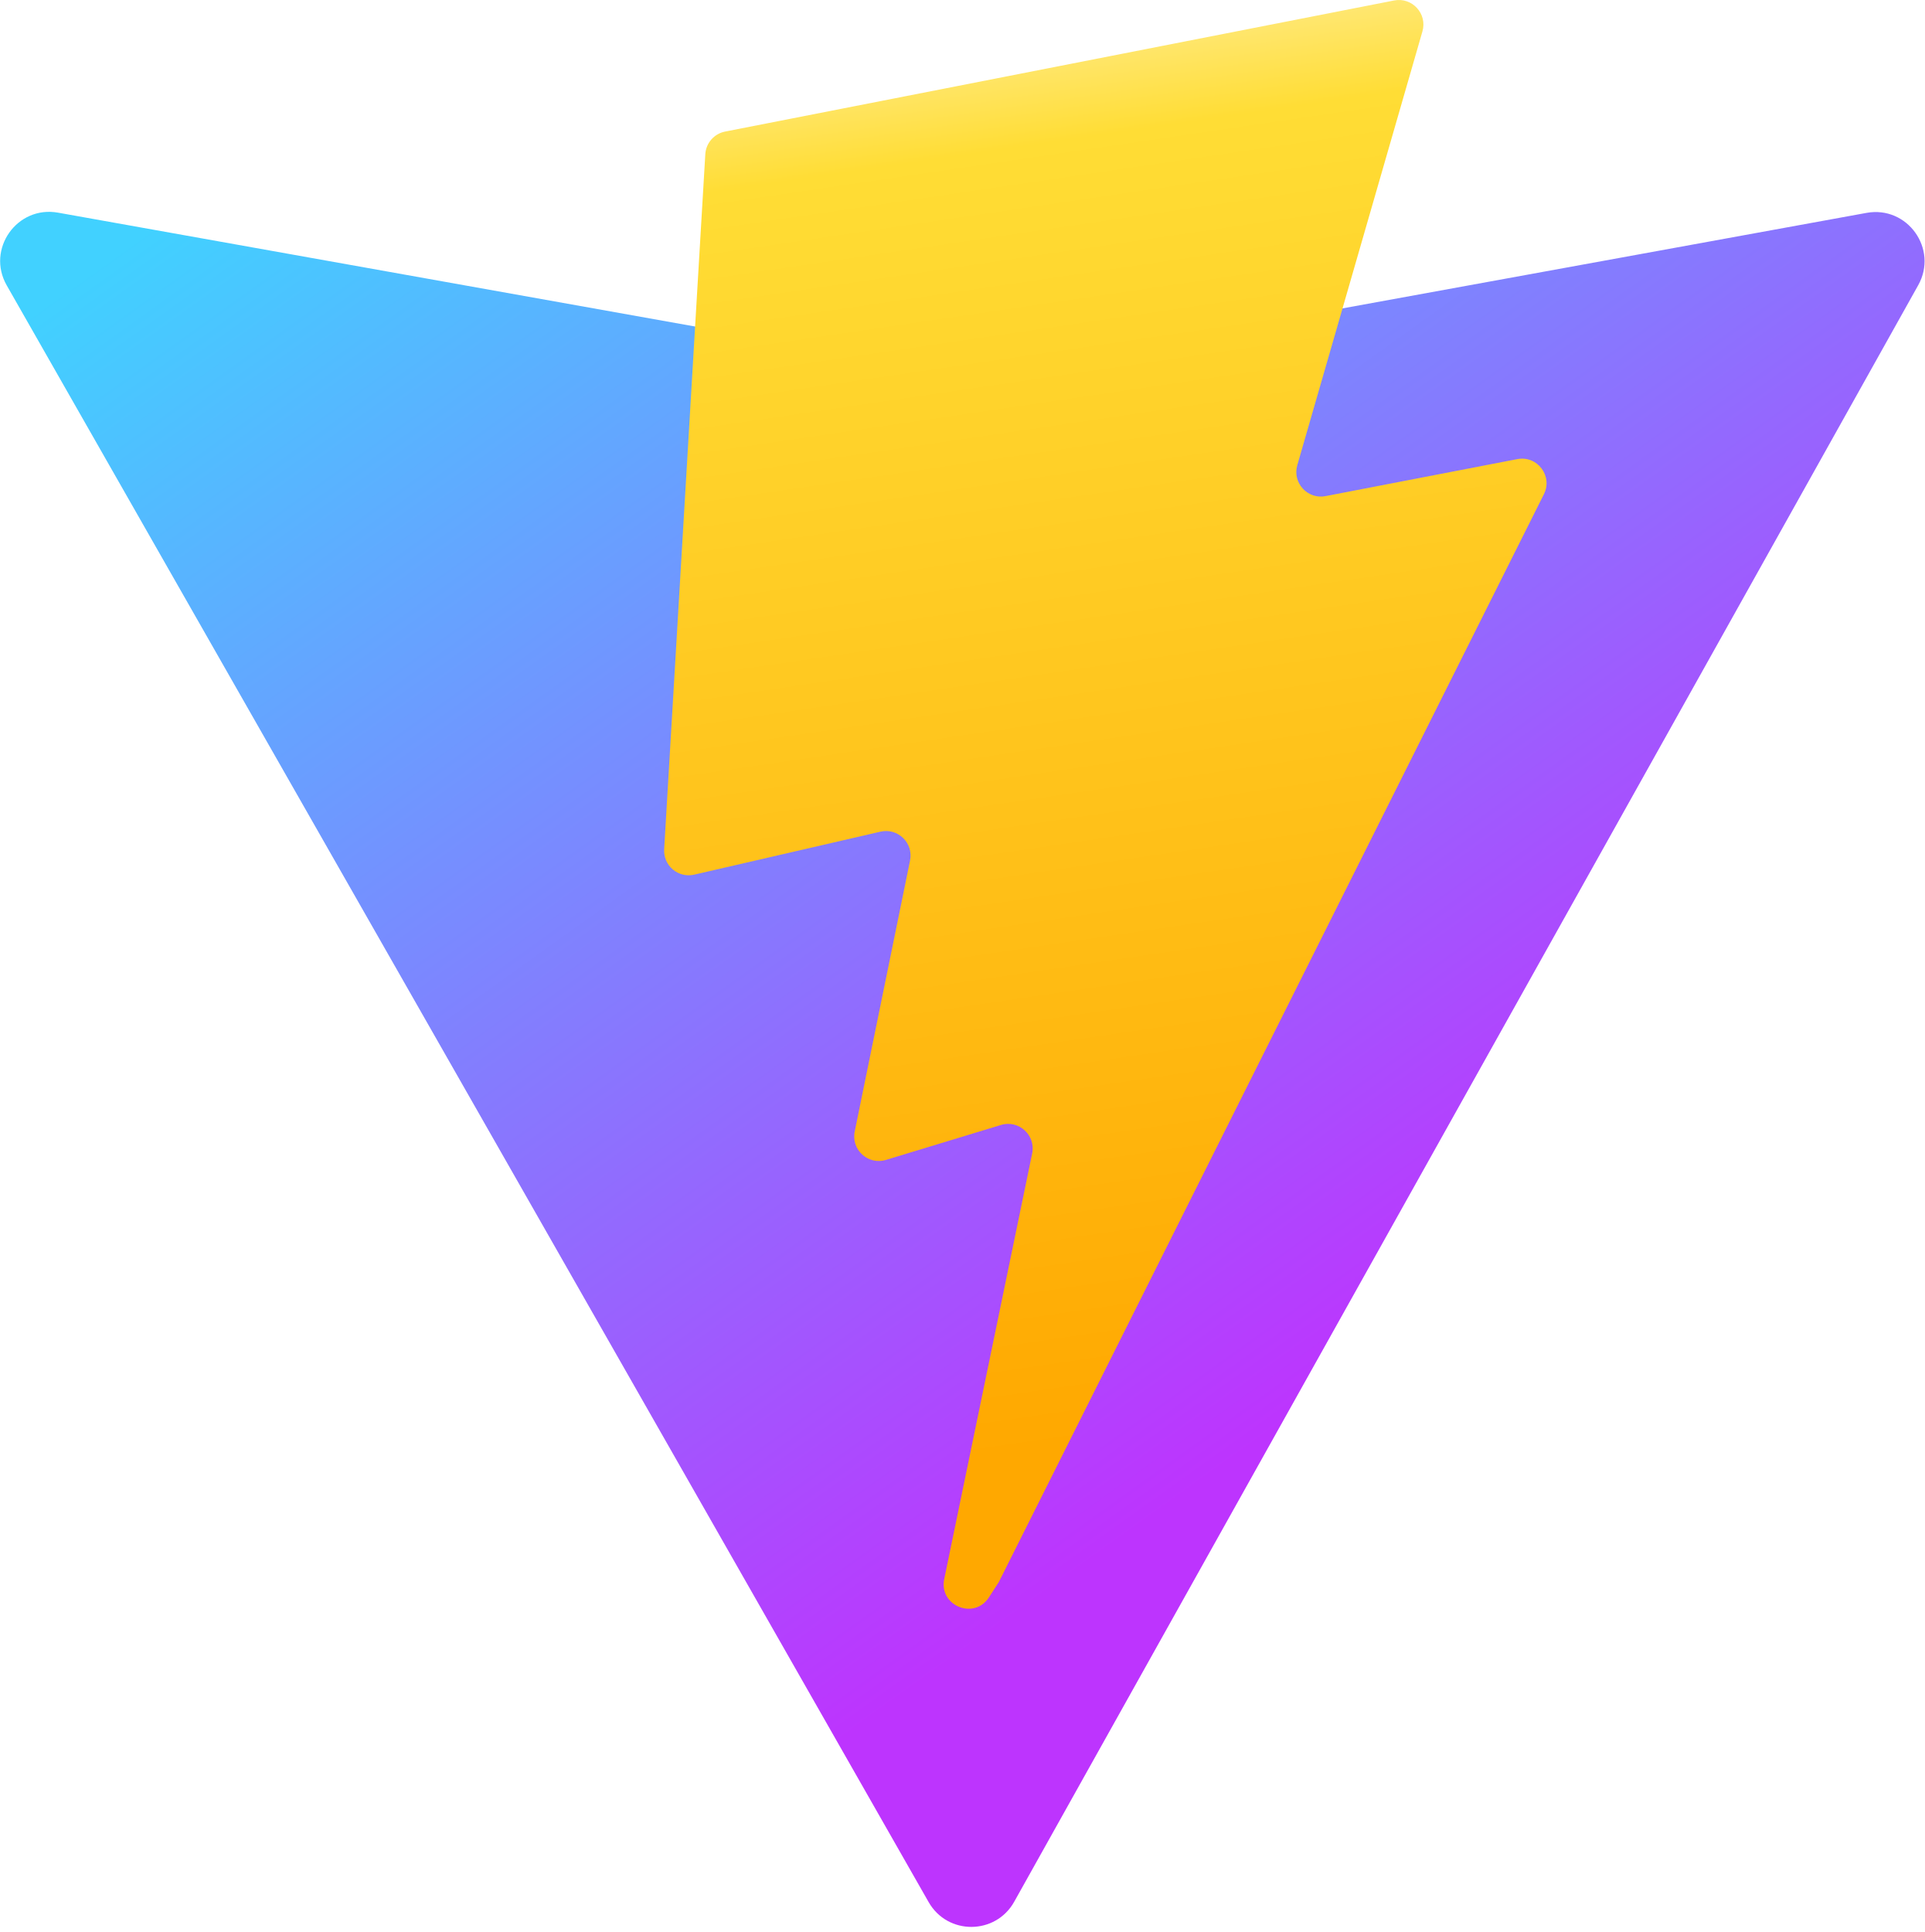
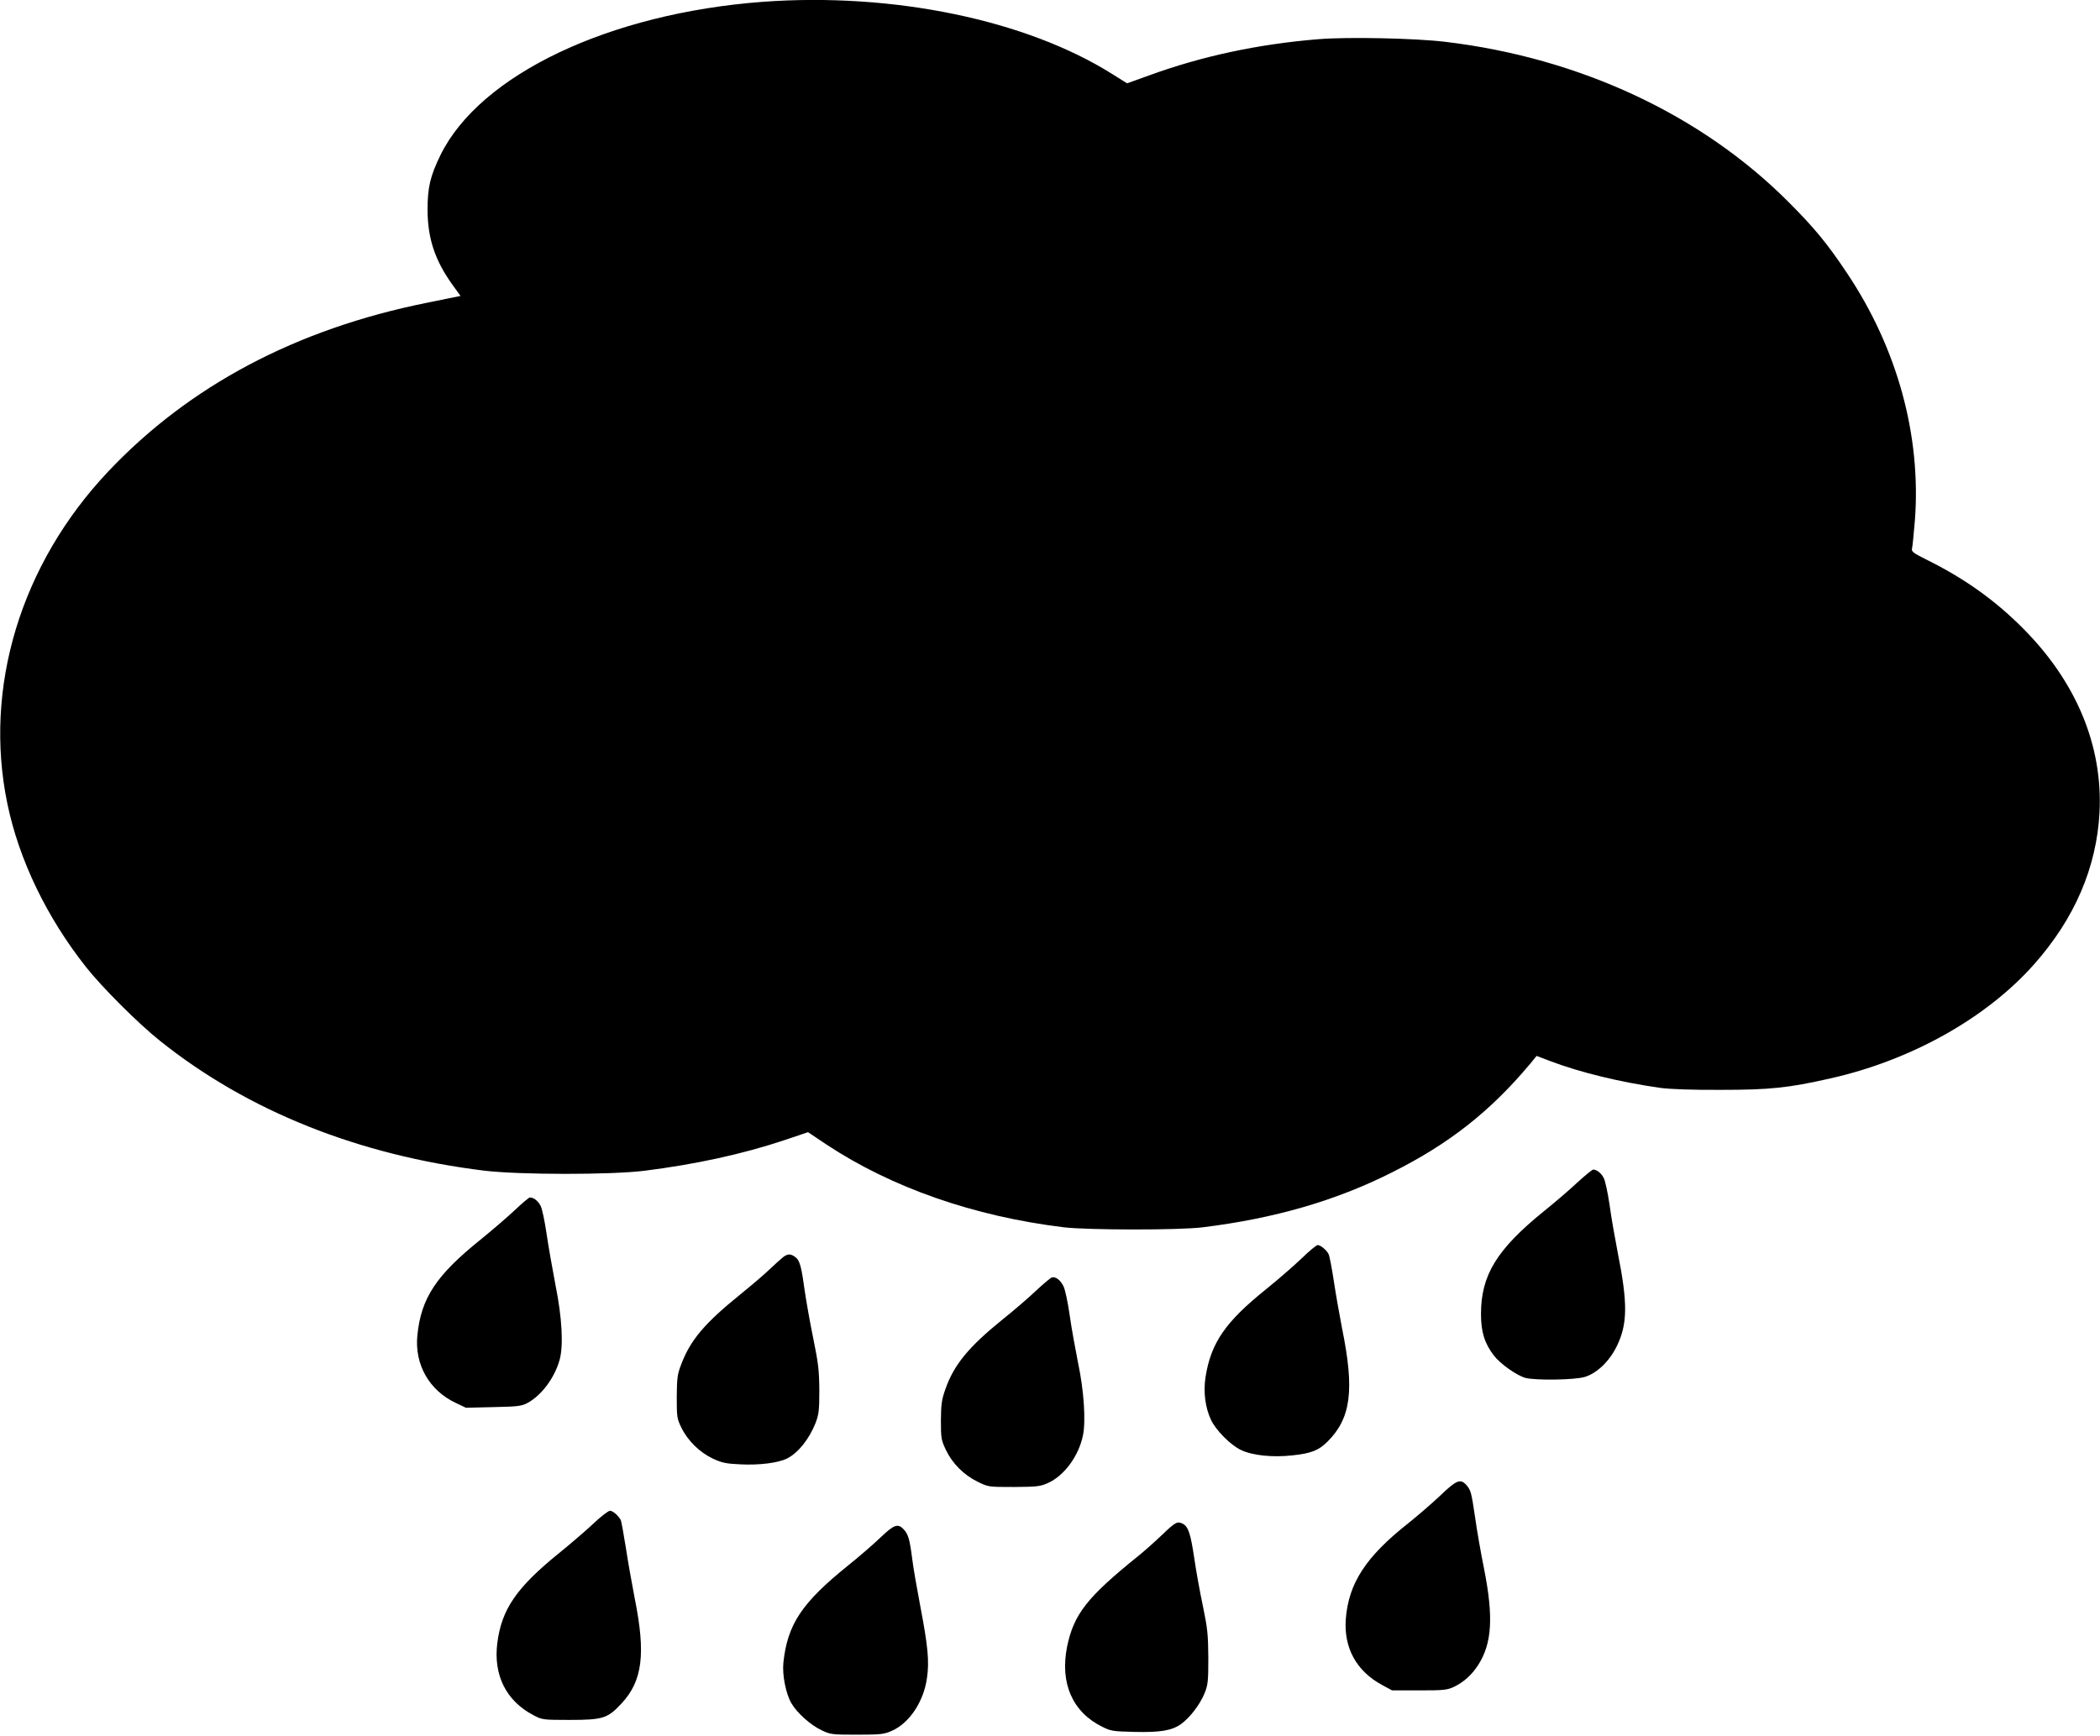
- <svg xmlns="http://www.w3.org/2000/svg" aria-hidden="true" role="img" class="iconify iconify--logos" width="31.88" height="32" preserveAspectRatio="xMidYMid meet" viewBox="0 0 256 257">
-   <defs>
-     <linearGradient id="IconifyId1813088fe1fbc01fb466" x1="-.828%" x2="57.636%" y1="7.652%" y2="78.411%">
-       <stop offset="0%" stop-color="#41D1FF" />
-       <stop offset="100%" stop-color="#BD34FE" />
-     </linearGradient>
-     <linearGradient id="IconifyId1813088fe1fbc01fb467" x1="43.376%" x2="50.316%" y1="2.242%" y2="89.03%">
-       <stop offset="0%" stop-color="#FFEA83" />
-       <stop offset="8.333%" stop-color="#FFDD35" />
-       <stop offset="100%" stop-color="#FFA800" />
-     </linearGradient>
-   </defs>
-   <path fill="url(#IconifyId1813088fe1fbc01fb466)" d="M255.153 37.938L134.897 252.976c-2.483 4.44-8.862 4.466-11.382.048L.875 37.958c-2.746-4.814 1.371-10.646 6.827-9.67l120.385 21.517a6.537 6.537 0 0 0 2.322-.004l117.867-21.483c5.438-.991 9.574 4.796 6.877 9.62Z" />
-   <path fill="url(#IconifyId1813088fe1fbc01fb467)" d="M185.432.063L96.44 17.501a3.268 3.268 0 0 0-2.634 3.014l-5.474 92.456a3.268 3.268 0 0 0 3.997 3.378l24.777-5.718c2.318-.535 4.413 1.507 3.936 3.838l-7.361 36.047c-.495 2.426 1.782 4.5 4.151 3.78l15.304-4.649c2.372-.72 4.652 1.36 4.15 3.788l-11.698 56.621c-.732 3.542 3.979 5.473 5.943 2.437l1.313-2.028l72.516-144.72c1.215-2.423-.88-5.186-3.54-4.672l-25.505 4.922c-2.396.462-4.435-1.77-3.759-4.114l16.646-57.705c.677-2.35-1.37-4.583-3.769-4.113Z" />
+ <svg xmlns="http://www.w3.org/2000/svg" version="1.0" width="1280pt" height="1058pt" viewBox="0 0 1280 1058" preserveAspectRatio="xMidYMid meet">
+   <g transform="translate(0,1058) scale(0.1,-0.1)" fill="#000000" stroke="none">
+     <path d="M4650 10569 c-937 -70 -1724 -444 -1965 -934 -63 -129 -79 -198 -79 -335 1 -173 44 -305 151 -455 l50 -69 -206 -42 c-796 -160 -1448 -506 -1942 -1029 -533 -565 -761 -1317 -614 -2025 71 -342 239 -691 479 -995 99 -125 319 -345 451 -450 535 -428 1211 -698 1980 -792 214 -25 767 -26 975 0 309 39 595 101 850 186 l145 49 112 -75 c398 -263 898 -438 1448 -505 147 -17 702 -18 845 0 439 54 811 162 1153 334 348 174 599 371 843 662 l40 49 84 -32 c182 -69 425 -128 670 -163 62 -8 192 -13 370 -12 297 0 411 12 663 69 493 110 953 367 1244 695 248 279 382 591 400 926 21 407 -141 797 -467 1124 -171 172 -359 306 -593 421 -74 37 -87 47 -83 64 3 11 11 90 18 176 38 514 -107 1044 -412 1501 -121 182 -201 279 -360 438 -530 531 -1271 877 -2090 975 -181 22 -597 31 -775 16 -368 -30 -711 -104 -1029 -220 l-136 -49 -88 55 c-526 332 -1339 500 -2132 442z" />
+     <path d="M9613 3370 c-47 -44 -139 -123 -204 -175 -286 -232 -382 -389 -382 -625 0 -109 21 -178 78 -253 39 -51 139 -122 193 -137 60 -16 300 -13 362 6 73 22 150 95 195 188 66 135 67 262 5 572 -16 83 -39 212 -49 287 -11 75 -27 150 -36 166 -15 29 -42 51 -64 51 -6 0 -50 -36 -98 -80z" />
+     <path d="M3136 3201 c-46 -43 -139 -123 -207 -178 -271 -218 -362 -356 -385 -583 -18 -178 72 -336 233 -412 l63 -30 167 4 c149 3 172 6 208 25 85 46 165 152 196 263 24 86 15 257 -25 455 -19 99 -44 242 -55 317 -11 75 -27 151 -36 167 -15 30 -42 51 -65 51 -6 0 -48 -35 -94 -79z" />
+     <path d="M7932 2907 c-48 -46 -143 -128 -212 -184 -251 -201 -339 -329 -372 -538 -14 -90 -2 -185 33 -260 29 -63 119 -154 182 -184 70 -34 194 -47 317 -33 112 12 158 30 212 84 143 143 165 314 88 691 -15 78 -38 207 -50 287 -12 79 -26 153 -32 165 -13 25 -48 54 -66 55 -8 0 -53 -37 -100 -83z" />
+     <path d="M4773 2916 c-15 -12 -53 -46 -83 -75 -30 -29 -111 -98 -180 -154 -214 -173 -302 -276 -358 -425 -23 -59 -26 -82 -27 -197 0 -124 1 -133 29 -190 39 -79 111 -149 191 -187 56 -26 81 -31 168 -35 116 -6 232 9 285 36 68 35 134 118 173 216 20 53 23 76 23 200 -1 121 -6 164 -37 316 -20 97 -43 228 -52 290 -19 141 -30 182 -52 201 -31 26 -50 27 -80 4z" />
+     <path d="M6410 2792 c-8 -3 -52 -40 -97 -82 -45 -43 -135 -120 -200 -172 -208 -168 -298 -277 -350 -425 -24 -67 -27 -94 -28 -193 0 -108 2 -119 31 -180 39 -82 108 -151 193 -193 65 -32 66 -32 221 -32 140 1 160 3 207 24 99 44 188 164 214 291 18 87 6 273 -30 442 -16 81 -40 211 -51 290 -11 78 -28 158 -38 177 -19 39 -50 61 -72 53z" />
+     <path d="M8778 1462 c-51 -48 -138 -123 -193 -167 -259 -204 -365 -366 -382 -585 -13 -175 64 -317 221 -402 l61 -33 165 0 c147 0 170 2 211 21 59 28 110 73 149 134 84 131 94 291 36 585 -20 99 -45 241 -55 316 -23 154 -26 165 -54 197 -36 39 -60 29 -159 -66z" />
+     <path d="M3616 1291 c-46 -43 -139 -123 -207 -178 -262 -212 -352 -344 -378 -551 -24 -194 54 -351 220 -438 53 -28 57 -29 219 -29 206 0 233 9 318 100 128 137 149 301 81 640 -16 83 -41 221 -54 308 -14 88 -28 164 -31 170 -16 29 -49 57 -66 57 -10 0 -56 -35 -102 -79z" />
+     <path d="M7084 1224 c-43 -41 -110 -101 -149 -132 -310 -250 -390 -353 -431 -551 -44 -222 33 -399 215 -488 51 -26 67 -28 193 -31 161 -4 231 8 287 48 55 40 115 119 143 187 21 53 23 73 23 218 -1 141 -5 178 -33 314 -18 84 -42 217 -53 294 -22 147 -36 189 -68 207 -34 18 -46 12 -127 -66z" />
+     <path d="M5369 1209 c-41 -39 -130 -117 -199 -172 -283 -228 -370 -359 -395 -592 -8 -75 15 -191 49 -249 35 -59 117 -133 184 -164 54 -26 64 -27 217 -27 146 0 165 3 212 24 106 47 193 177 213 321 15 100 6 195 -40 435 -21 110 -44 242 -50 293 -15 118 -24 149 -52 179 -35 37 -59 29 -139 -48z" />
+   </g>
</svg>
